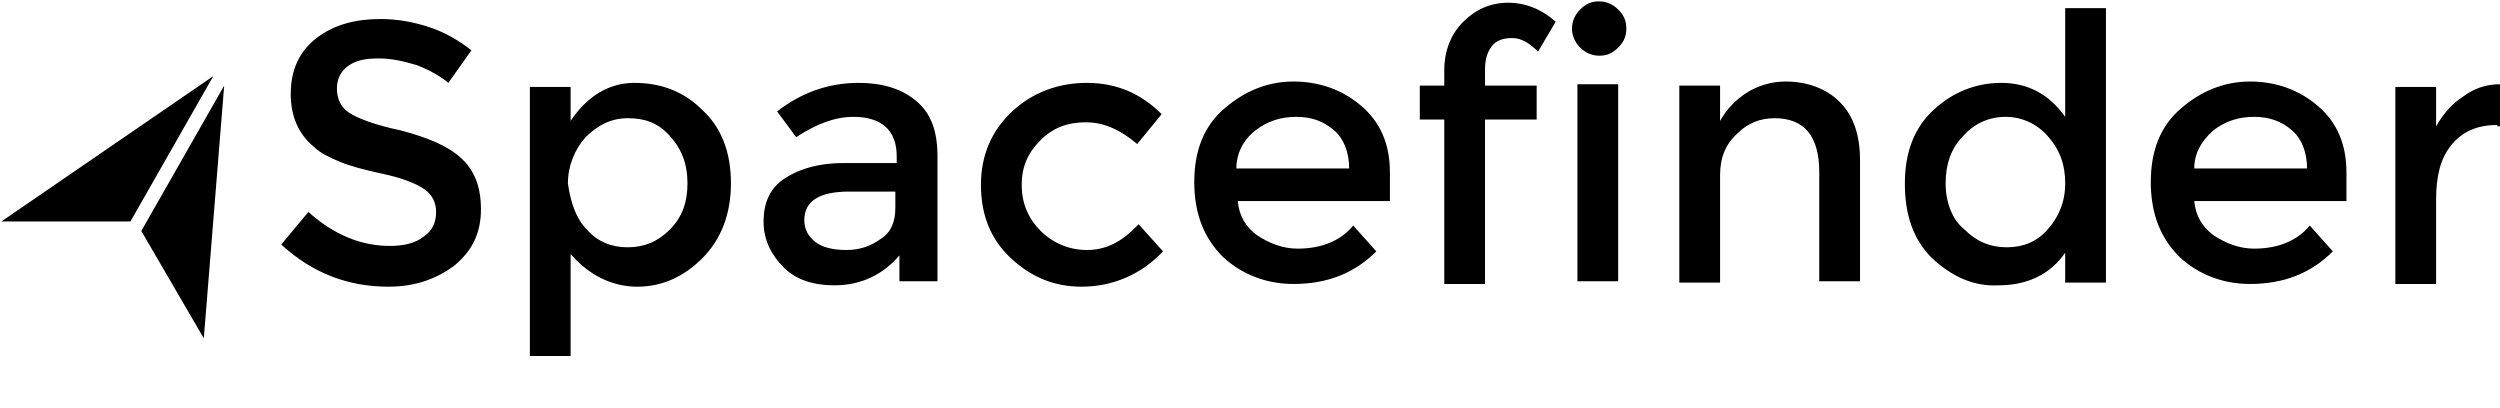
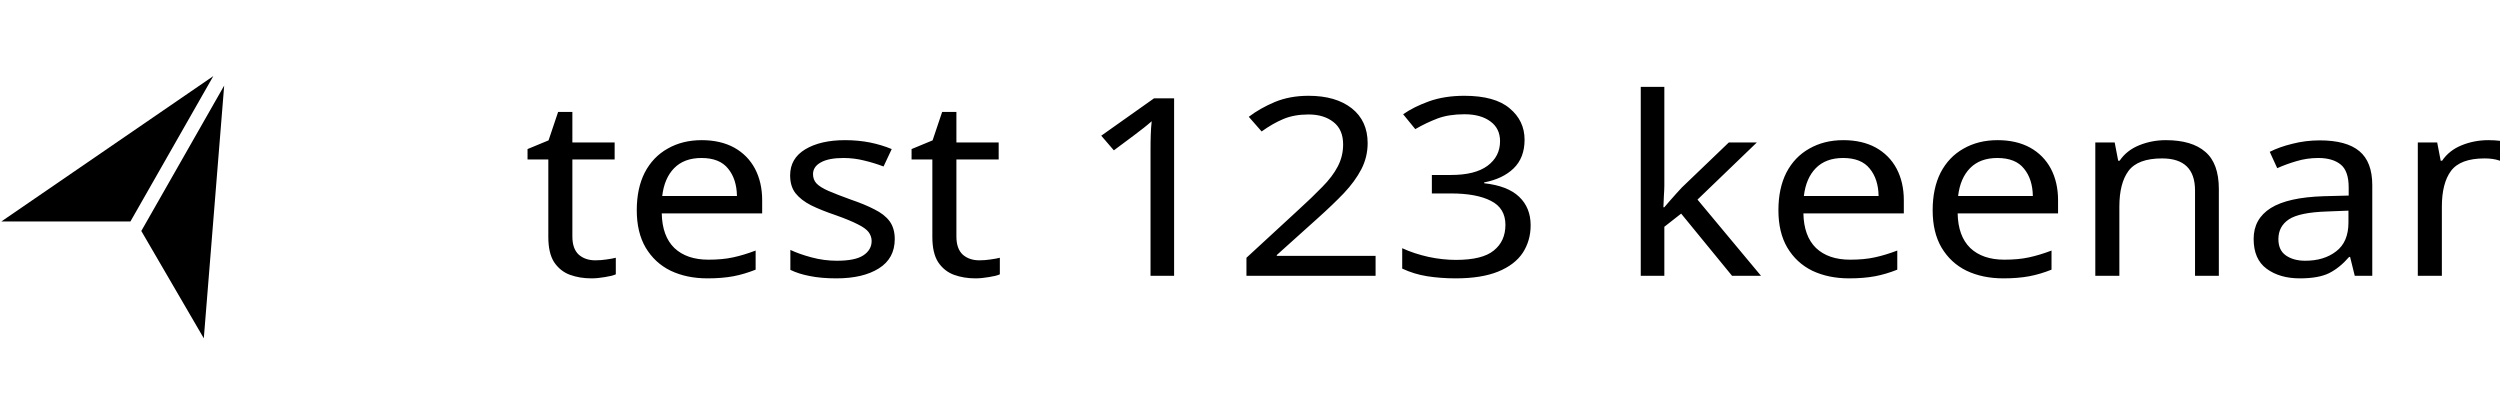
- <svg xmlns="http://www.w3.org/2000/svg" version="1.1" viewBox="0 0 184 30" xml:space="preserve" aria-hidden="true" focusable="false" width="184" height="30">
-   <g transform="translate(20.398 1)">
-     <path d="m5.3 3.8c-0.6 0.4-0.9 1-0.9 1.7 0 0.8 0.3 1.4 0.9 1.8s1.9 0.9 3.8 1.3c1.9 0.5 3.4 1.1 4.4 2s1.5 2.1 1.5 3.8-0.6 3-1.9 4.1c-1.3 1-2.9 1.6-4.9 1.6-3 0-5.6-1-7.9-3.1l2-2.4c1.9 1.7 3.9 2.5 6 2.5 1 0 1.9-0.2 2.5-0.7 0.6-0.4 0.9-1 0.9-1.8 0-0.7-0.3-1.3-0.9-1.7s-1.6-0.8-3-1.1-2.5-0.6-3.2-0.9-1.4-0.6-1.9-1.1c-1.1-0.9-1.7-2.2-1.7-3.9s0.6-3.1 1.9-4.1 2.9-1.4 4.7-1.4c1.2 0 2.4 0.2 3.6 0.6s2.2 1 3.1 1.7l-1.7 2.4c-0.6-0.5-1.3-0.9-2.3-1.3-1-0.3-1.9-0.5-2.8-0.5s-1.6 0.1-2.2 0.5zm26 3.3c1.4 1.3 2.1 3.1 2.1 5.4 0 2.2-0.7 4.1-2.1 5.5s-3 2.1-4.8 2.1-3.5-0.8-4.9-2.4v7.5h-3v-19.8h3v2.5c1.2-1.8 2.8-2.8 4.7-2.8s3.6 0.6 5 2zm-8.5 8.8c0.8 0.9 1.8 1.3 3 1.3s2.2-0.4 3.1-1.3 1.3-2 1.3-3.4-0.4-2.5-1.3-3.5-1.9-1.3-3.1-1.3-2.2 0.5-3.1 1.4c-0.8 0.9-1.3 2.1-1.3 3.4 0.2 1.4 0.6 2.6 1.4 3.4zm25.8 3.8h-2.8v-1.9c-1.2 1.4-2.8 2.2-4.8 2.2-1.5 0-2.8-0.4-3.7-1.3s-1.5-2-1.5-3.4 0.5-2.5 1.6-3.2 2.5-1.1 4.3-1.1h3.9v-0.5c0-1.9-1.1-2.9-3.2-2.9-1.3 0-2.7 0.5-4.2 1.5l-1.4-1.9c1.8-1.4 3.8-2.1 6-2.1 1.7 0 3.1 0.4 4.2 1.3s1.6 2.2 1.6 4.1v9.2zm-3.1-5.4v-1.2h-3.4c-2.2 0-3.3 0.7-3.3 2.1 0 0.7 0.3 1.2 0.8 1.6s1.3 0.6 2.3 0.6 1.8-0.3 2.5-0.8c0.8-0.5 1.1-1.3 1.1-2.3zm13.7 5.8c-2 0-3.7-0.7-5.2-2.1s-2.2-3.2-2.2-5.4 0.8-4 2.3-5.4 3.4-2.1 5.5-2.1c2.2 0 4 0.8 5.5 2.3l-1.8 2.2c-1.3-1.1-2.5-1.6-3.8-1.6s-2.4 0.4-3.3 1.3-1.4 1.9-1.4 3.3 0.5 2.5 1.4 3.4 2.1 1.4 3.4 1.4c1.4 0 2.6-0.6 3.8-1.9l1.8 2c-1.6 1.7-3.7 2.6-6 2.6zm22.8-6.3h-11.3c0.1 1.1 0.6 1.9 1.4 2.5 0.9 0.6 1.9 1 3 1 1.8 0 3.2-0.6 4.1-1.7l1.7 1.9c-1.6 1.6-3.6 2.4-6.1 2.4-2 0-3.8-0.7-5.2-2-1.4-1.4-2.1-3.2-2.1-5.5s0.7-4.1 2.2-5.4 3.2-2 5.1-2 3.6 0.6 5 1.8 2.1 2.8 2.1 4.9v2.1h0.1zm-11.4-2.4h8.3c0-1.2-0.4-2.2-1.1-2.8-0.8-0.7-1.7-1-2.8-1s-2.1 0.3-3 1-1.4 1.7-1.4 2.8zm18.3-7.3v1.2h3.8v2.5h-3.8v12.1h-3v-12.1h-1.8v-2.5h1.8v-1.1c0-1.5 0.5-2.7 1.4-3.6s2-1.4 3.3-1.4 2.5 0.5 3.5 1.4l-1.3 2.2c-0.6-0.6-1.2-1-1.9-1s-1.2 0.2-1.5 0.6-0.5 0.9-0.5 1.7zm9.8 15.6h-3v-14.5h3v14.5zm-3.4-18.6c0-0.5 0.2-1 0.6-1.4s0.8-0.6 1.4-0.6c0.5 0 1 0.2 1.4 0.6s0.6 0.8 0.6 1.4-0.2 1-0.6 1.4-0.8 0.6-1.4 0.6c-0.5 0-1-0.2-1.4-0.6s-0.6-0.9-0.6-1.4zm10.9 10.8v7.9h-3v-14.5h3v2.6c0.5-0.9 1.2-1.6 2-2.1s1.8-0.8 2.8-0.8c1.6 0 3 0.5 4 1.5s1.5 2.4 1.5 4.3v8.9h-3v-8c0-2.7-1.1-4-3.3-4-1.1 0-2 0.4-2.7 1.1-0.9 0.8-1.3 1.8-1.3 3.1zm15.6 6.1c-1.4-1.4-2-3.2-2-5.5s0.7-4.1 2.1-5.4 3.1-2 5-2 3.5 0.8 4.7 2.5v-8h3v20.2h-3v-2.2c-1.1 1.6-2.8 2.4-4.9 2.4-1.9 0.1-3.5-0.7-4.9-2zm2.4-2.1c0.9 0.9 1.9 1.3 3.1 1.3s2.2-0.4 3-1.3 1.3-2 1.3-3.4-0.4-2.5-1.3-3.5c-0.8-0.9-1.9-1.4-3.1-1.4s-2.3 0.5-3.1 1.4c-0.9 0.9-1.3 2.1-1.3 3.5s0.5 2.7 1.4 3.4zm28.2-2.1h-11.3c0.1 1.1 0.6 1.9 1.4 2.5 0.9 0.6 1.9 1 3 1 1.8 0 3.2-0.6 4.1-1.7l1.7 1.9c-1.6 1.6-3.6 2.4-6.1 2.4-2 0-3.8-0.7-5.2-2-1.4-1.4-2.1-3.2-2.1-5.5s0.7-4.1 2.2-5.4 3.2-2 5.1-2 3.6 0.6 5 1.8 2.1 2.8 2.1 4.9v2.1h0.1zm-11.3-2.4h8.3c0-1.2-0.4-2.2-1.1-2.8-0.8-0.7-1.7-1-2.8-1s-2.1 0.3-3 1c-0.9 0.8-1.4 1.7-1.4 2.8zm22.3-3.2c-1.5 0-2.6 0.5-3.4 1.5s-1.1 2.3-1.1 4v6.2h-3v-14.5h3v2.9c0.5-0.9 1.2-1.7 2-2.2 0.8-0.6 1.7-0.9 2.7-0.9v3.1h-0.2v-0.1z" />
+ <svg xmlns="http://www.w3.org/2000/svg" version="1.1" viewBox="0 0 184 30">
+   <defs>
+     <style>
+       .cls-1 {
+         font-family: MyriadPro-Regular, 'Myriad Pro';
+         font-size: 18.3px;
+       }
+     </style>
+   </defs>
+   <g>
+     <g id="Layer_1" focusable="false">
+       <text class="cls-1" transform="translate(38.5 20.3) scale(1.1 1)">
+         <tspan x="0" y="0">test 123 keenan</tspan>
+       </text>
+       <path d="M16.5,6.3l-6.1,10.7,4.6,7.9,1.5-18.6Z" />
+       <path d="M15.7,5.6l-6.1,10.7H.1L15.7,5.6Z" />
+     </g>
  </g>
-   <path d="M16.5,6.3L10.4,17l4.6,7.9L16.5,6.3z" />
-   <path d="M15.7,5.6L9.6,16.3H0.1L15.7,5.6z" />
</svg>
